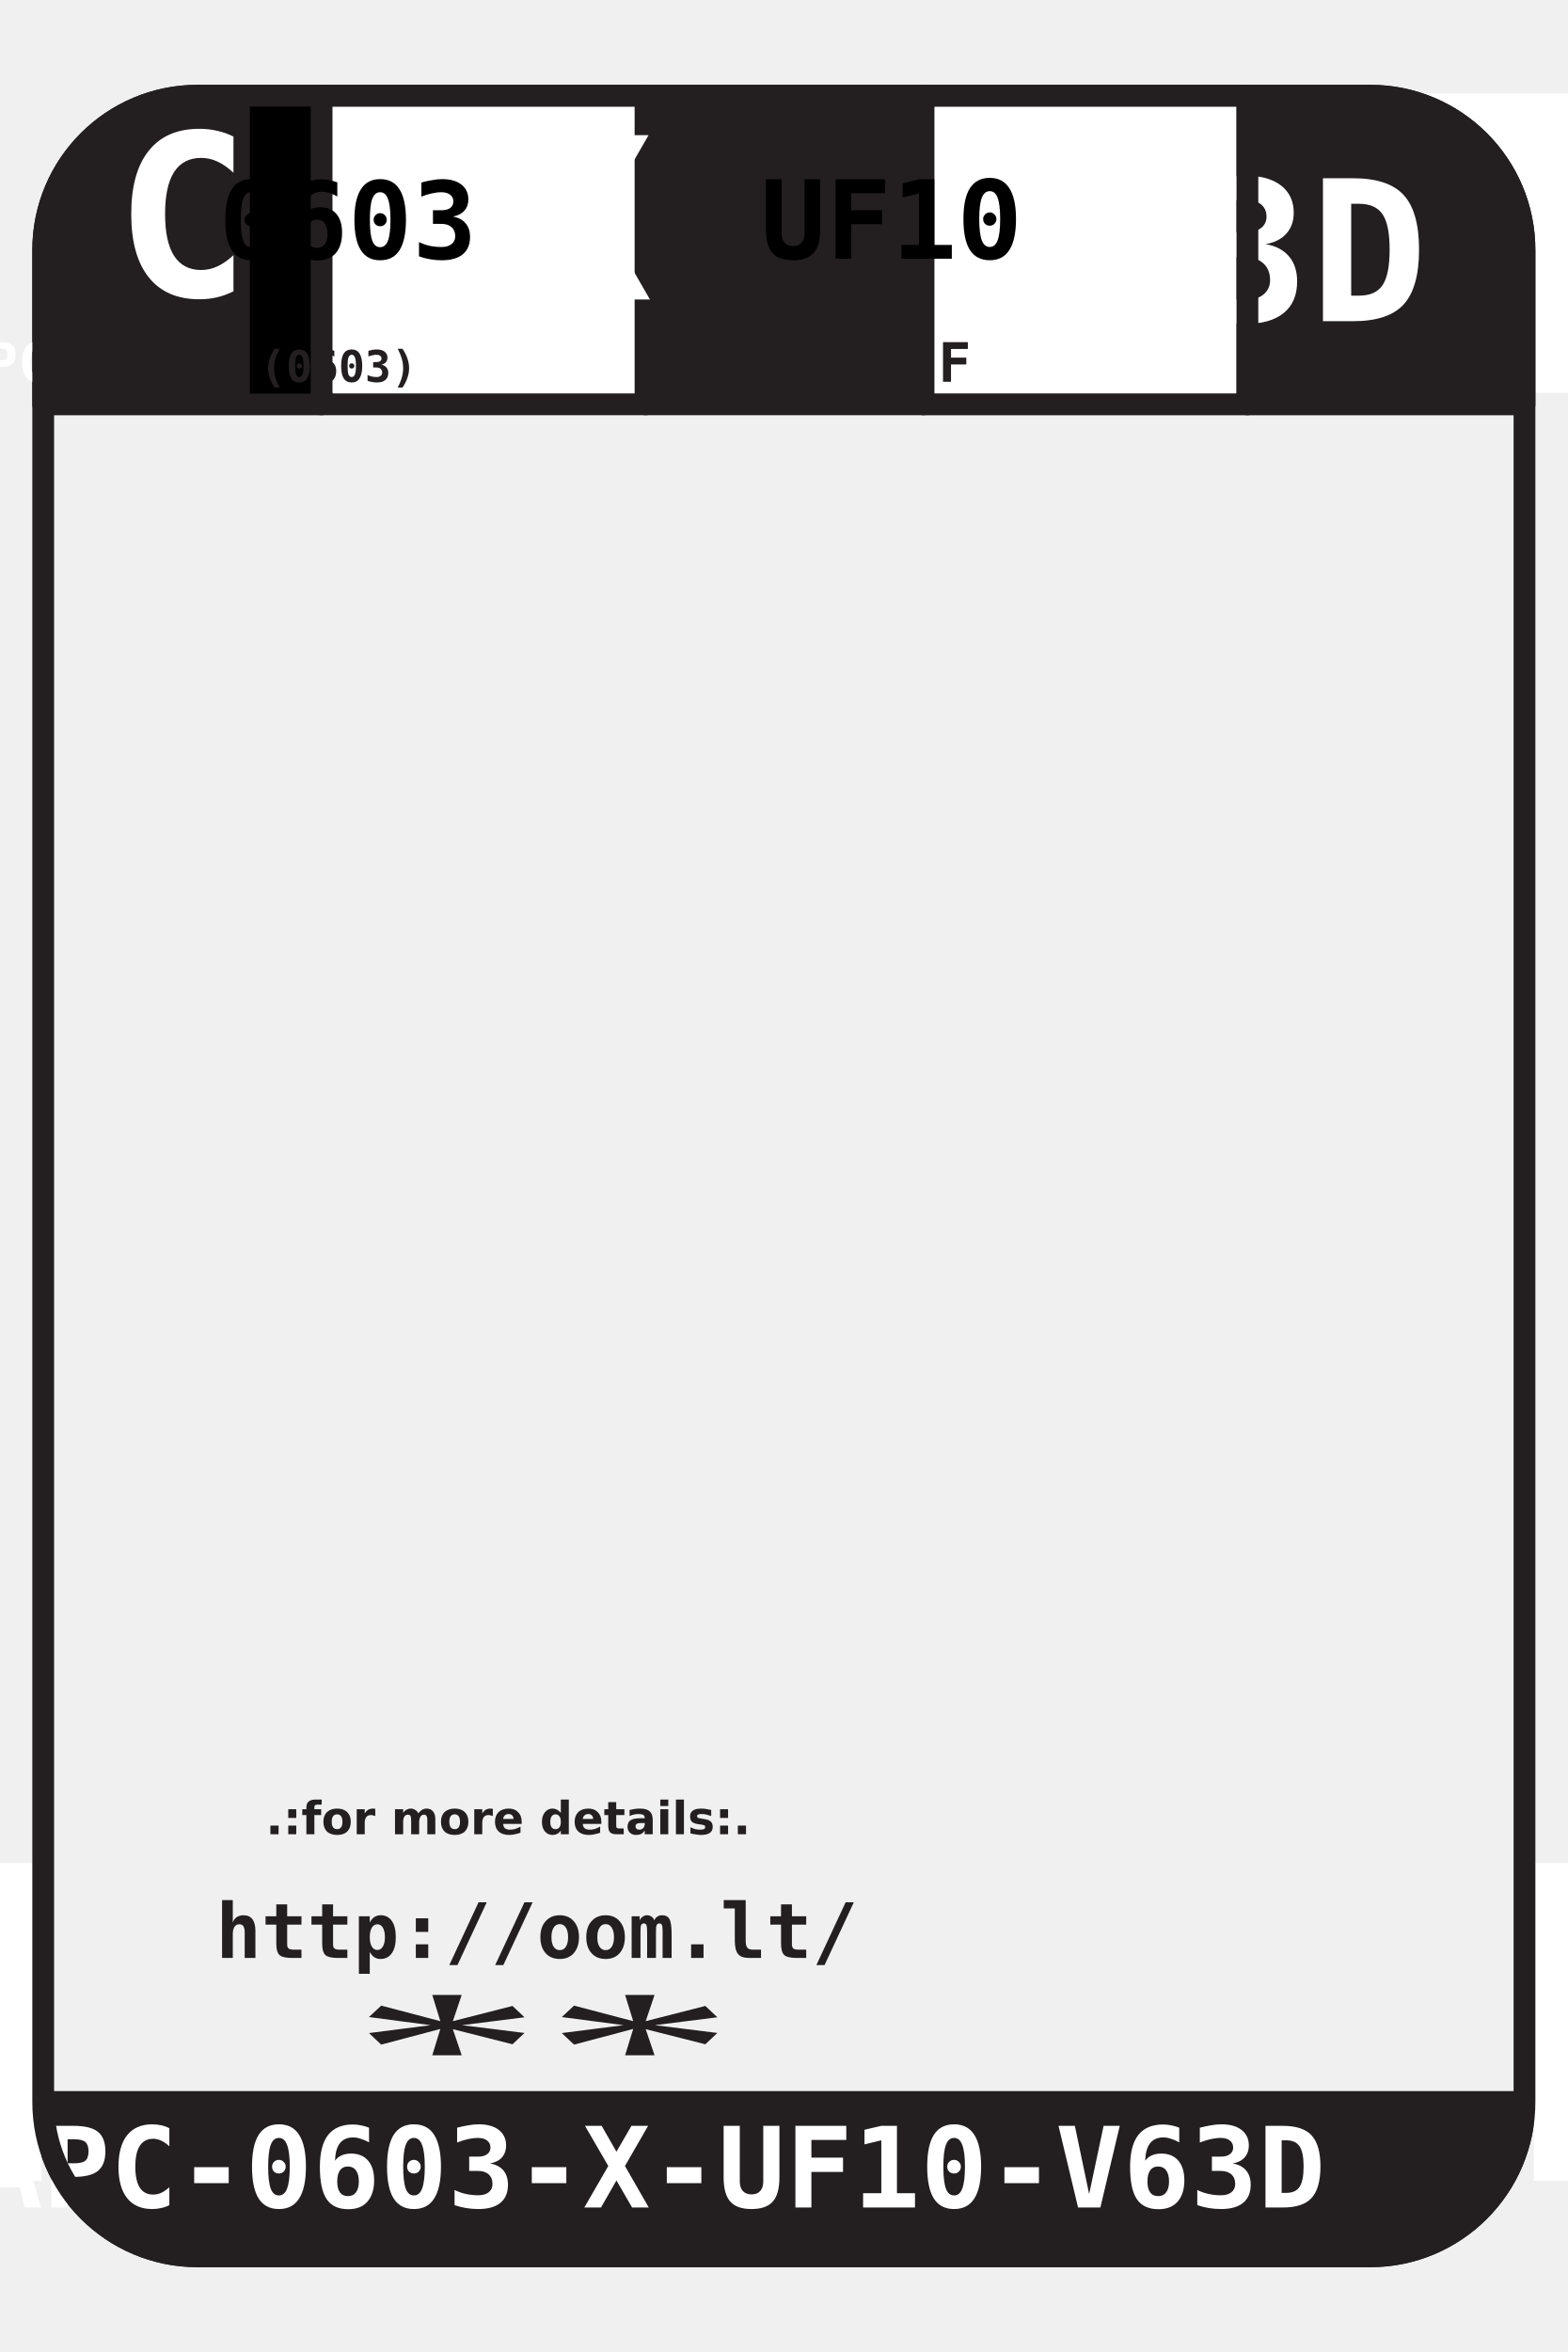
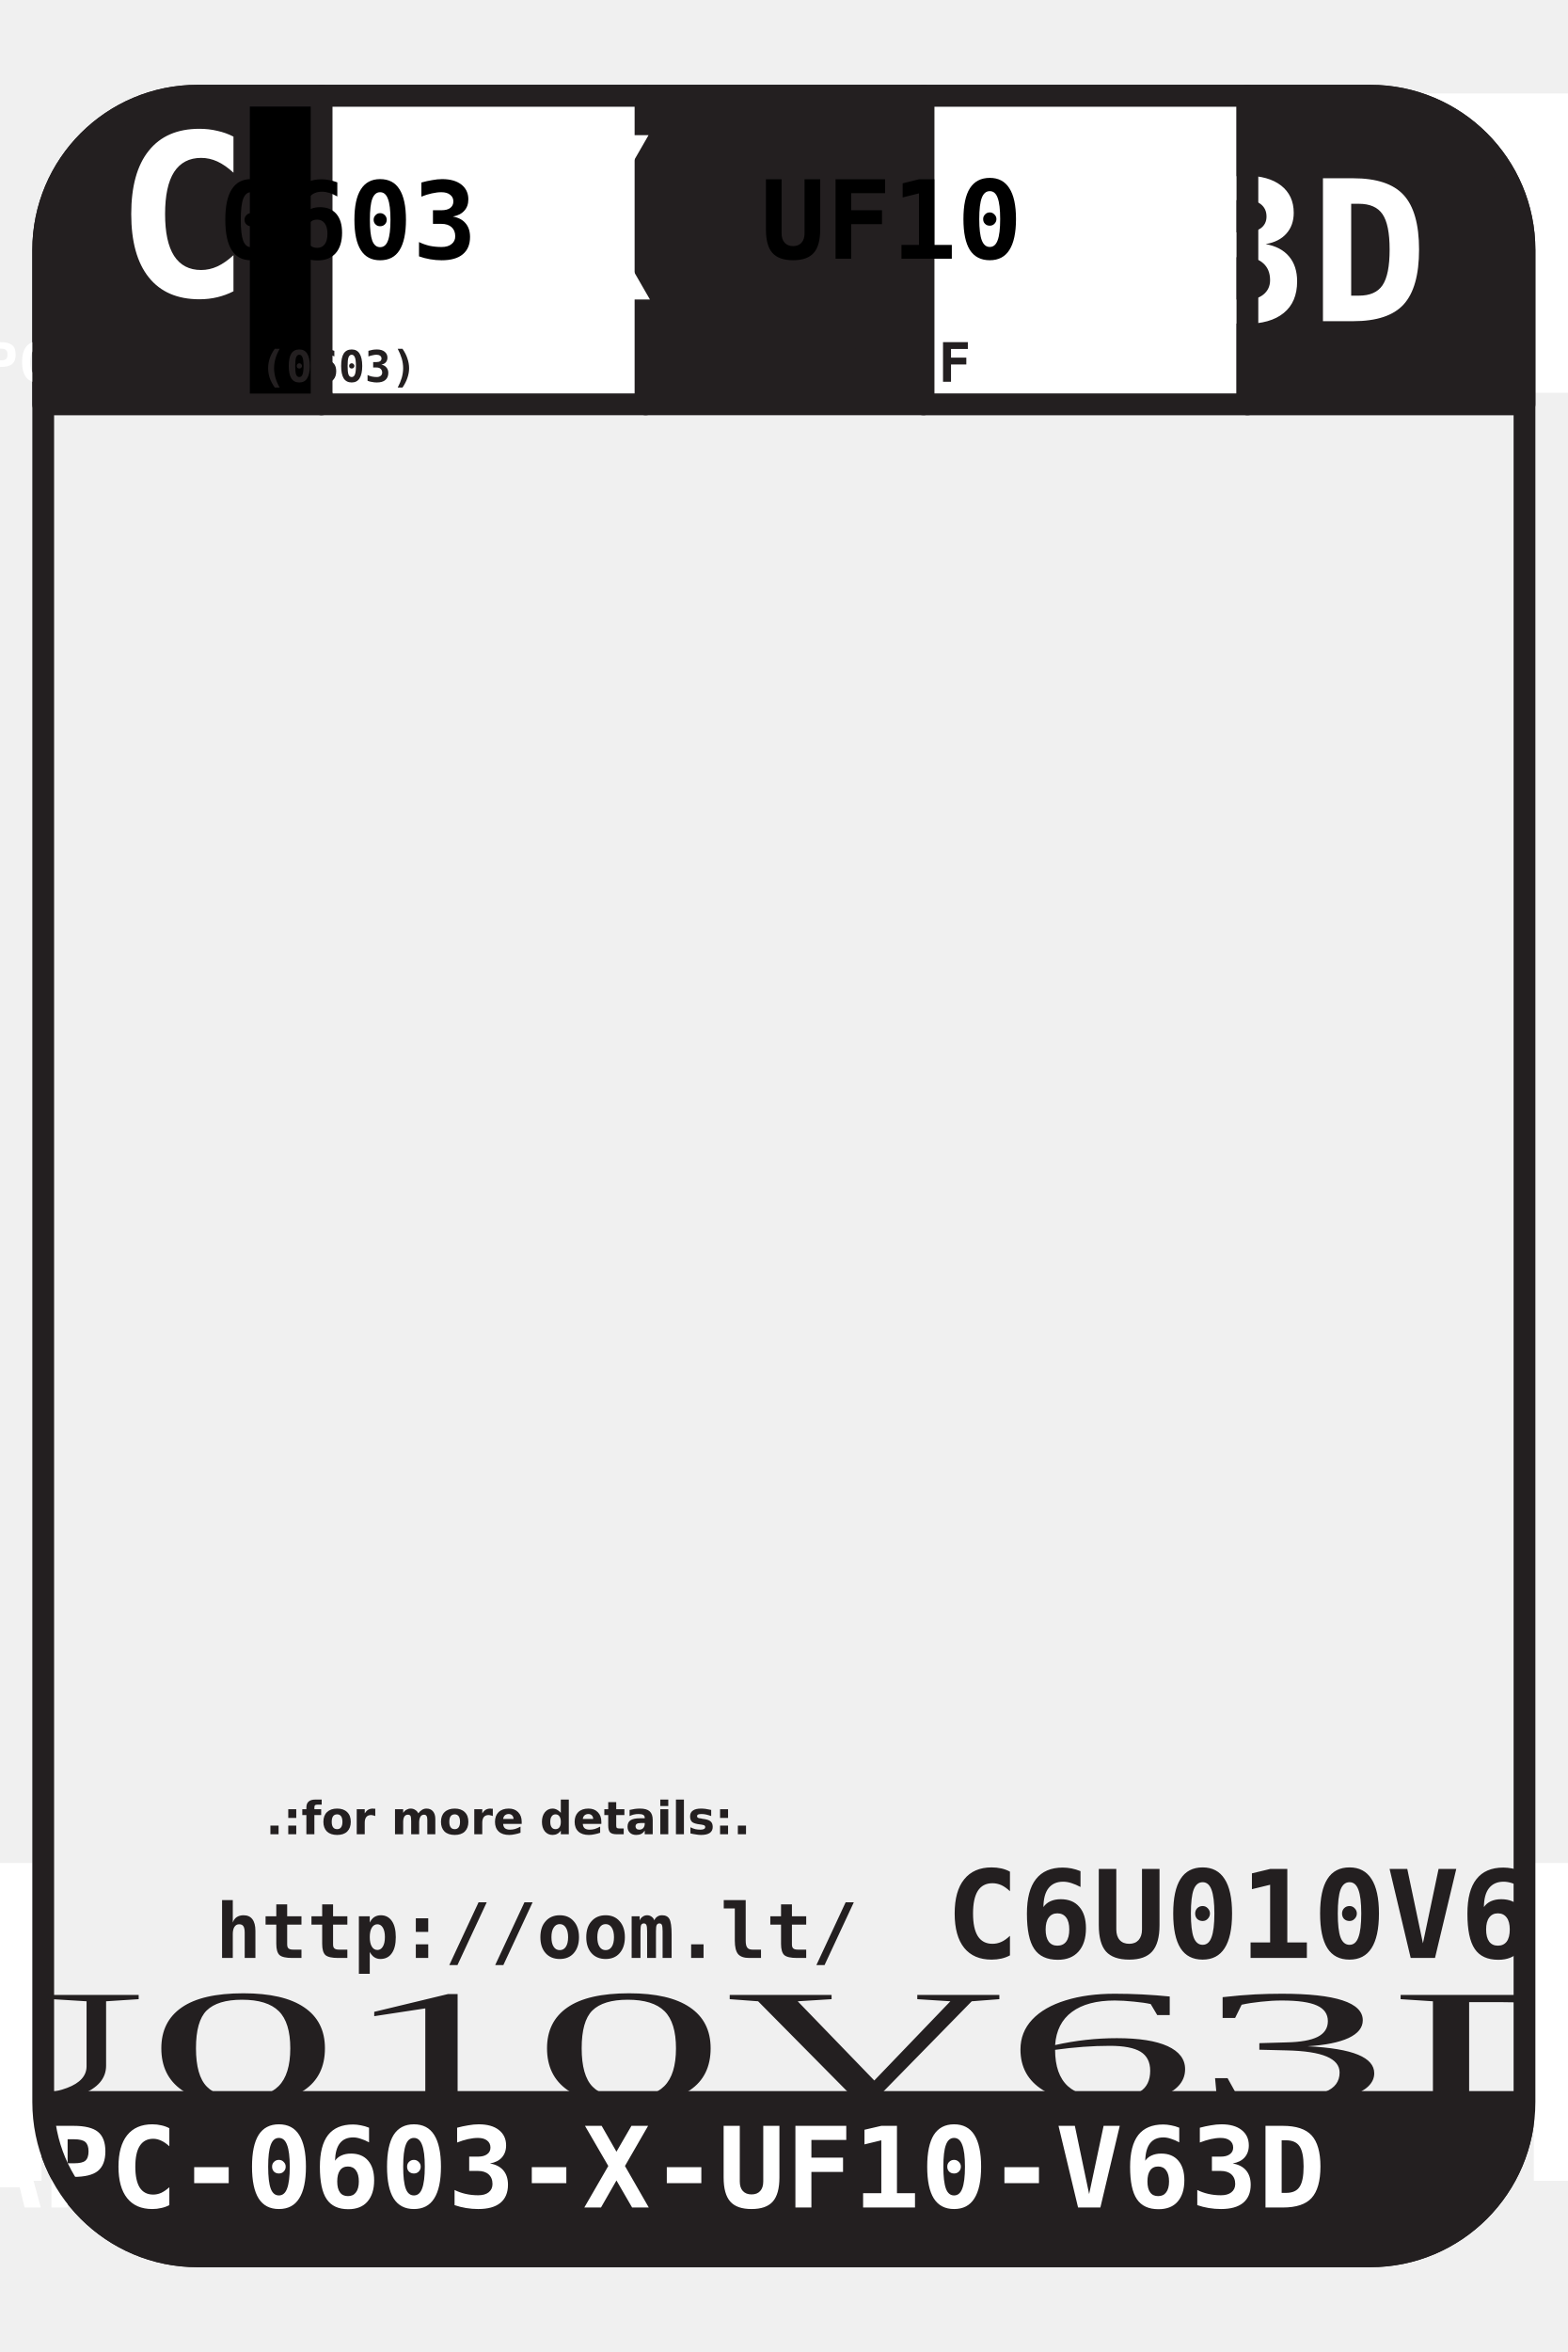
<svg xmlns="http://www.w3.org/2000/svg" xmlns:xlink="http://www.w3.org/1999/xlink" id="svg3419" version="1.1" width="180" height="270" xml:space="preserve">
  <defs id="defs3423" />
  <g id="g3427" transform="matrix(1.25,0,0,-1.25,0,270)">
    <path d="m 29.541,178.866 0,28.346 -11.4,0 c -7.826,0 -14.173,-6.347 -14.173,-14.173 l 0,-14.173 25.573,0 z" style="fill:#231f20;fill-opacity:1;fill-rule:evenodd;stroke:#231f20;stroke-width:2;stroke-linecap:round;stroke-linejoin:round;stroke-miterlimit:22.926;stroke-opacity:1;stroke-dasharray:none" id="path3593" />
    <text transform="scale(1,-1)" id="text3619" x="-214.58" y="-188.813" style="font-style:normal;font-variant:normal;font-weight:bold;font-stretch:normal;text-align:start;text-anchor:start;fill:#ffffff;font-family:DejaVu Sans Mono;-inkscape-font-specification:DejaVu Sans Mono Bold">
      <tspan style="font-size:20.706px;font-style:normal;font-variant:normal;font-weight:bold;font-stretch:normal;text-align:start;writing-mode:lr-tb;text-anchor:start;fill:#ffffff;fill-opacity:1;fill-rule:nonzero;stroke:none;font-family:DejaVu Sans Mono;-inkscape-font-specification:DejaVu Sans Mono Bold" x="10.522" y="-188.813" id="tspan3621">CAPC</tspan>
    </text>
    <rect style="fill:#000000;stroke:none" id="rect3047" width="7.294" height="27.486" x="22.949" y="-207.342" transform="scale(1,-1)" />
    <rect style="fill:#ffffff;stroke:none" id="rect3047-7" width="121.861" height="27.486" x="30.154" y="-207.415" transform="scale(1,-1)" />
    <text transform="scale(1,-1)" id="text3439" x="71.998" y="-326.037" style="text-align:center;text-anchor:middle">
      <tspan style="font-size:6px;font-variant:normal;font-weight:bold;text-align:center;writing-mode:lr-tb;text-anchor:middle;fill:#231f20;fill-opacity:1;fill-rule:nonzero;stroke:none;font-family:Helvetica LT;-inkscape-font-specification:Helvetica LT Bold" id="tspan3441" y="-326.037" x="71.998" />
    </text>
    <text transform="matrix(1,0,0,-1,54.1817,47.5475)" id="text3443" x="17.943" y="0" style="text-anchor:middle;text-align:center">
      <tspan style="font-size:4.201px;font-variant:normal;font-weight:bold;writing-mode:lr-tb;fill:#231f20;fill-opacity:1;fill-rule:nonzero;stroke:none;font-family:DejaVu Sans;-inkscape-font-specification:DejaVu Sans Bold;text-anchor:middle;text-align:center;font-style:normal;font-stretch:normal" x="0" y="0" id="tspan3445">.:for more details:.</tspan>
    </text>
    <text transform="scale(1,-1)" id="text3447" x="56.807" y="-36.191" style="text-align:center;text-anchor:middle">
      <tspan style="font-size:7.001px;font-style:normal;font-variant:normal;font-weight:bold;font-stretch:normal;text-align:center;writing-mode:lr-tb;text-anchor:middle;fill:#231f20;fill-opacity:1;fill-rule:nonzero;stroke:none;font-family:DejaVu Sans Mono;-inkscape-font-specification:DejaVu Sans Mono Bold" x="56.807" y="-36.191" id="tspan3449">http://oom.lt/</tspan>
    </text>
    <text transform="scale(1,-1)" id="text3451" x="86.863" y="-36.191" style="text-align:start;text-anchor:start">
-       <tspan style="font-size:11.202px;font-variant:normal;font-weight:bold;text-align:start;writing-mode:lr-tb;text-anchor:start;fill:#231f20;fill-opacity:1;fill-rule:nonzero;stroke:none;font-family:DejaVu Sans Mono;-inkscape-font-specification:DejaVu Sans Mono Bold;font-style:normal;font-stretch:normal" x="86.863" y="-36.191" id="tspan3453" />
+       <tspan style="font-size:11.202px;font-variant:normal;font-weight:bold;text-align:start;writing-mode:lr-tb;text-anchor:start;fill:#231f20;fill-opacity:1;fill-rule:nonzero;stroke:none;font-family:DejaVu Sans Mono;-inkscape-font-specification:DejaVu Sans Mono Bold;font-style:normal;font-stretch:normal" x="86.863" y="-36.191" id="tspan3453">C6U010V63D</tspan>
    </text>
    <text transform="scale(1.531524,-0.6529443)" id="text3455" x="47.025" y="-35.078" style="font-size:23.13px;text-align:center;text-anchor:middle">
-       <tspan style="font-size:23.13px;font-variant:normal;font-weight:normal;text-align:center;writing-mode:lr-tb;text-anchor:middle;fill:#231f20;fill-opacity:1;fill-rule:nonzero;stroke:none;font-family:Free 3 of 9 Extended;-inkscape-font-specification:Free3of9Extended" x="47.025" y="-35.078" id="tspan3457">**</tspan>
+       <tspan style="font-size:23.13px;font-variant:normal;font-weight:normal;text-align:center;writing-mode:lr-tb;text-anchor:middle;fill:#231f20;fill-opacity:1;fill-rule:nonzero;stroke:none;font-family:Free 3 of 9 Extended;-inkscape-font-specification:Free3of9Extended" x="47.025" y="-35.078" id="tspan3457">*C6U010V63D*</tspan>
    </text>
    <path d="m 140.031,193.039 c 0,7.826 -6.347,14.173 -14.173,14.173 l -11.277,0 0,-28.346 25.451,0 0,14.173 z" style="fill:#231f20;fill-opacity:1;fill-rule:evenodd;stroke:#231f20;stroke-width:2;stroke-linecap:round;stroke-linejoin:round;stroke-miterlimit:22.926;stroke-opacity:1;stroke-dasharray:none" id="path3595" />
    <path d="m 59.305,207.213 25.512,0 0,-28.346 -25.512,0 0,28.346 z" style="fill:#231f20;fill-opacity:1;fill-rule:evenodd;stroke:#231f20;stroke-width:2;stroke-linecap:round;stroke-linejoin:round;stroke-miterlimit:22.926;stroke-opacity:1;stroke-dasharray:none" id="path3597" />
    <text transform="scale(1,-1)" id="text3603" x="127.539" y="-186.501" style="font-style:normal;font-variant:normal;font-weight:bold;font-stretch:normal;text-align:center;text-anchor:middle;fill:#ffffff;font-family:DejaVu Sans Mono;-inkscape-font-specification:DejaVu Sans Mono Bold">
      <tspan style="font-size:18px;font-style:normal;font-variant:normal;font-weight:bold;font-stretch:normal;text-align:center;writing-mode:lr-tb;text-anchor:middle;fill:#ffffff;fill-opacity:1;fill-rule:nonzero;stroke:none;font-family:DejaVu Sans Mono;-inkscape-font-specification:DejaVu Sans Mono Bold" x="127.539" y="-186.501" id="tspan3605">V63D</tspan>
    </text>
    <path d="m 29.541,207.213 29.764,0 0,-28.346 -29.764,0 0,28.346 z" style="fill:none;stroke:#231f20;stroke-width:2;stroke-linecap:round;stroke-linejoin:round;stroke-miterlimit:22.926;stroke-opacity:1;stroke-dasharray:none" id="path3607" />
    <path d="m 84.817,207.212 29.764,0 0,-28.346 -29.764,0 0,28.346 z" style="fill:none;stroke:#231f20;stroke-width:2;stroke-linecap:round;stroke-linejoin:round;stroke-miterlimit:22.926;stroke-opacity:1;stroke-dasharray:none" id="path3609" />
    <text transform="scale(1,-1)" id="text3611" x="44.674" y="-192.239" style="font-size:8.444px;font-style:normal;font-variant:normal;font-weight:bold;font-stretch:normal;text-align:center;text-anchor:middle;fill:#000000;font-family:DejaVu Sans Mono;-inkscape-font-specification:DejaVu Sans Mono Bold">
      <tspan style="font-size:9.851px;font-style:normal;font-variant:normal;font-weight:bold;font-stretch:normal;text-align:center;writing-mode:lr-tb;text-anchor:middle;fill:#000000;fill-opacity:1;fill-rule:nonzero;stroke:none;font-family:DejaVu Sans Mono;-inkscape-font-specification:DejaVu Sans Mono Bold" x="44.674" y="-192.239" id="tspan3613">0603</tspan>
    </text>
    <text transform="scale(1,-1)" id="text3615" x="99.941" y="-192.241" style="font-style:normal;font-variant:normal;font-weight:bold;font-stretch:normal;text-align:center;text-anchor:middle;fill:#000000;font-family:DejaVu Sans Mono;-inkscape-font-specification:DejaVu Sans Mono Bold">
      <tspan style="font-size:10px;font-style:normal;font-variant:normal;font-weight:bold;font-stretch:normal;text-align:center;writing-mode:lr-tb;text-anchor:middle;fill:#000000;fill-opacity:1;fill-rule:nonzero;stroke:none;font-family:DejaVu Sans Mono;-inkscape-font-specification:DejaVu Sans Mono Bold" x="99.941" y="-192.241" id="tspan3617">UF10</tspan>
    </text>
    <text transform="scale(1,-1)" id="text3623" x="71.95" y="-180.937" style="font-style:normal;font-variant:normal;font-weight:bold;font-stretch:normal;text-align:center;text-anchor:middle;fill:#ffffff;font-family:DejaVu Sans Mono;-inkscape-font-specification:DejaVu Sans Mono Bold">
      <tspan style="font-size:5px;font-style:normal;font-variant:normal;font-weight:bold;font-stretch:normal;text-align:center;writing-mode:lr-tb;text-anchor:middle;fill:#ffffff;fill-opacity:1;fill-rule:nonzero;stroke:none;font-family:DejaVu Sans Mono;-inkscape-font-specification:DejaVu Sans Mono Bold" x="71.95" y="-180.937" id="tspan3625" />
    </text>
    <text transform="scale(1,-1)" id="text3631" x="44.348" y="-180.937" style="font-style:normal;font-variant:normal;font-weight:bold;font-stretch:normal;text-align:center;text-anchor:middle;font-family:DejaVu Sans Mono;-inkscape-font-specification:DejaVu Sans Mono Bold">
      <tspan style="font-size:4px;font-style:normal;font-variant:normal;font-weight:bold;font-stretch:normal;text-align:center;writing-mode:lr-tb;text-anchor:middle;fill:#231f20;fill-opacity:1;fill-rule:nonzero;stroke:none;font-family:DejaVu Sans Mono;-inkscape-font-specification:DejaVu Sans Mono Bold" x="44.348" y="-180.937" id="tspan3633">SMD (0603)</tspan>
    </text>
    <text transform="scale(1,-1)" id="text3627" x="76.459" y="-188.494" style="font-style:normal;font-variant:normal;font-weight:bold;font-stretch:normal;text-align:center;text-anchor:middle;fill:#ffffff;font-family:DejaVu Sans Mono;-inkscape-font-specification:DejaVu Sans Mono Bold">
      <tspan style="font-size:20.706px;font-style:normal;font-variant:normal;font-weight:bold;font-stretch:normal;text-align:center;writing-mode:lr-tb;text-anchor:middle;fill:#ffffff;fill-opacity:1;fill-rule:nonzero;stroke:none;font-family:DejaVu Sans Mono;-inkscape-font-specification:DejaVu Sans Mono Bold" x="71.808" y="-188.494" id="tspan3629">X</tspan>
    </text>
    <text transform="scale(1,-1)" id="text3635" x="99.728" y="-180.937" style="font-style:normal;font-variant:normal;font-weight:bold;font-stretch:normal;text-align:center;text-anchor:middle;font-family:DejaVu Sans Mono;-inkscape-font-specification:DejaVu Sans Mono Bold">
      <tspan style="font-size:5px;font-style:normal;font-variant:normal;font-weight:bold;font-stretch:normal;text-align:center;writing-mode:lr-tb;text-anchor:middle;fill:#231f20;fill-opacity:1;fill-rule:nonzero;stroke:none;font-family:DejaVu Sans Mono;-inkscape-font-specification:DejaVu Sans Mono Bold" x="99.728" y="-180.937" id="tspan3637">10 uF</tspan>
    </text>
    <path d="m 3.969,22.961 136.063,0" style="fill:none;stroke:#231f20;stroke-opacity:1;stroke-width:0.216;stroke-linecap:butt;stroke-linejoin:miter;stroke-miterlimit:22.926;stroke-dasharray:none" id="path3639" />
    <path d="m 3.969,22.961 136.063,0 0,0 c 0,-7.826 -6.347,-14.173 -14.173,-14.173 l -107.717,0 c -7.826,0 -14.173,6.347 -14.173,14.173 z" style="fill:#231f20;fill-opacity:1;fill-rule:evenodd;stroke:#231f20;stroke-opacity:1;stroke-width:2;stroke-linecap:round;stroke-linejoin:round;stroke-miterlimit:22.926;stroke-dasharray:none" id="path3641" />
    <text transform="scale(1,-1)" id="text3643" x="72.138" y="-13.271" style="font-size:10.302px;text-align:center;text-anchor:middle;-inkscape-font-specification:DejaVu Sans Mono Bold;font-family:DejaVu Sans Mono;font-weight:bold;font-style:normal;font-stretch:normal;font-variant:normal">
      <tspan style="font-size:10.302px;font-variant:normal;font-weight:bold;text-align:center;writing-mode:lr-tb;text-anchor:middle;fill:#ffffff;fill-opacity:1;fill-rule:nonzero;stroke:none;font-family:DejaVu Sans Mono;-inkscape-font-specification:DejaVu Sans Mono Bold;font-style:normal;font-stretch:normal" x="72.138" y="-13.271" id="tspan3645">CAPC-0603-X-UF10-V63D</tspan>
    </text>
    <text xml:space="preserve" style="font-size:40px;font-style:normal;font-weight:bold;text-align:center;line-height:125%;letter-spacing:0px;word-spacing:0px;text-anchor:middle;fill:#000000;fill-opacity:1;stroke:none;font-family:DejaVu Sans Mono;-inkscape-font-specification:DejaVu Sans Mono Bold;font-stretch:normal;font-variant:normal" x="-21.572" y="54.974" id="text3647" transform="matrix(0.8,0,0,-0.8,0,216)">
      <tspan id="tspan3649" x="-16.025" y="54.974"> </tspan>
    </text>
    <text transform="scale(1,-1)" id="text3599" x="16.703" y="-180.937" style="font-style:normal;font-variant:normal;font-weight:bold;font-stretch:normal;text-align:center;text-anchor:middle;fill:#ffffff;font-family:DejaVu Sans Mono;-inkscape-font-specification:DejaVu Sans Mono Bold">
      <tspan style="font-size:5px;font-style:normal;font-variant:normal;font-weight:bold;font-stretch:normal;text-align:center;writing-mode:lr-tb;text-anchor:middle;fill:#ffffff;fill-opacity:1;fill-rule:nonzero;stroke:none;font-family:DejaVu Sans Mono;-inkscape-font-specification:DejaVu Sans Mono Bold" x="16.703" y="-180.937" id="tspan3601">CAPC</tspan>
    </text>
    <flowRoot xml:space="preserve" id="flowRoot3090" style="fill:black;stroke:none;stroke-opacity:1;stroke-width:1px;stroke-linejoin:miter;stroke-linecap:butt;fill-opacity:1;font-family:Sans;font-style:normal;font-weight:bold;font-size:40px;line-height:125%;letter-spacing:0px;word-spacing:0px;-inkscape-font-specification:Sans Bold;text-anchor:middle;text-align:center">
      <flowRegion id="flowRegion3092">
        <rect id="rect3094" width="148.102" height="83.168" x="-110.743" y="91.211" />
      </flowRegion>
      <flowPara id="flowPara3096" />
    </flowRoot>
    <flowRoot xml:space="preserve" id="flowRoot3098" style="font-size:40px;font-style:normal;font-weight:bold;text-align:center;line-height:125%;letter-spacing:0px;word-spacing:0px;text-anchor:middle;fill:#000000;fill-opacity:1;stroke:none;font-family:Sans;-inkscape-font-specification:Sans Bold" transform="matrix(0.8,0,0,-0.8,151.5875,255.685)">
      <flowRegion id="flowRegion3100">
        <rect id="rect3102" width="153.439" height="75.607" x="-176.121" y="101.885" />
      </flowRegion>
      <flowPara id="flowPara3104" style="font-size:16px;font-style:normal;font-variant:normal;font-weight:bold;font-stretch:normal;font-family:DejaVu Sans;-inkscape-font-specification:DejaVu Sans Bold">SMD (0603) 10 uF Capacitor (Ceramic) 6.3v</flowPara>
    </flowRoot>
    <rect style="fill:#ffffff;stroke:none" id="rect3106" width="4.654" height="29.184" x="140.889" y="-44.908" transform="scale(1,-1)" />
    <use x="0" y="0" xlink:href="#rect3106" id="use3119" transform="translate(-141.732,0)" width="180" height="270" />
    <path d="m 3.969,193.039 c 0,7.826 6.347,14.173 14.173,14.173 l 107.717,0 c 7.826,0 14.173,-6.347 14.173,-14.173 l 0,-170.079 c 0,-7.826 -6.347,-14.173 -14.173,-14.173 l -107.717,0 c -7.826,0 -14.173,6.347 -14.173,14.173 l 0,170.079 z" style="fill:none;stroke:#231f20;stroke-width:2;stroke-linecap:round;stroke-linejoin:round;stroke-miterlimit:22.926;stroke-opacity:1;stroke-dasharray:none" id="path3429" />
  </g>
</svg>
